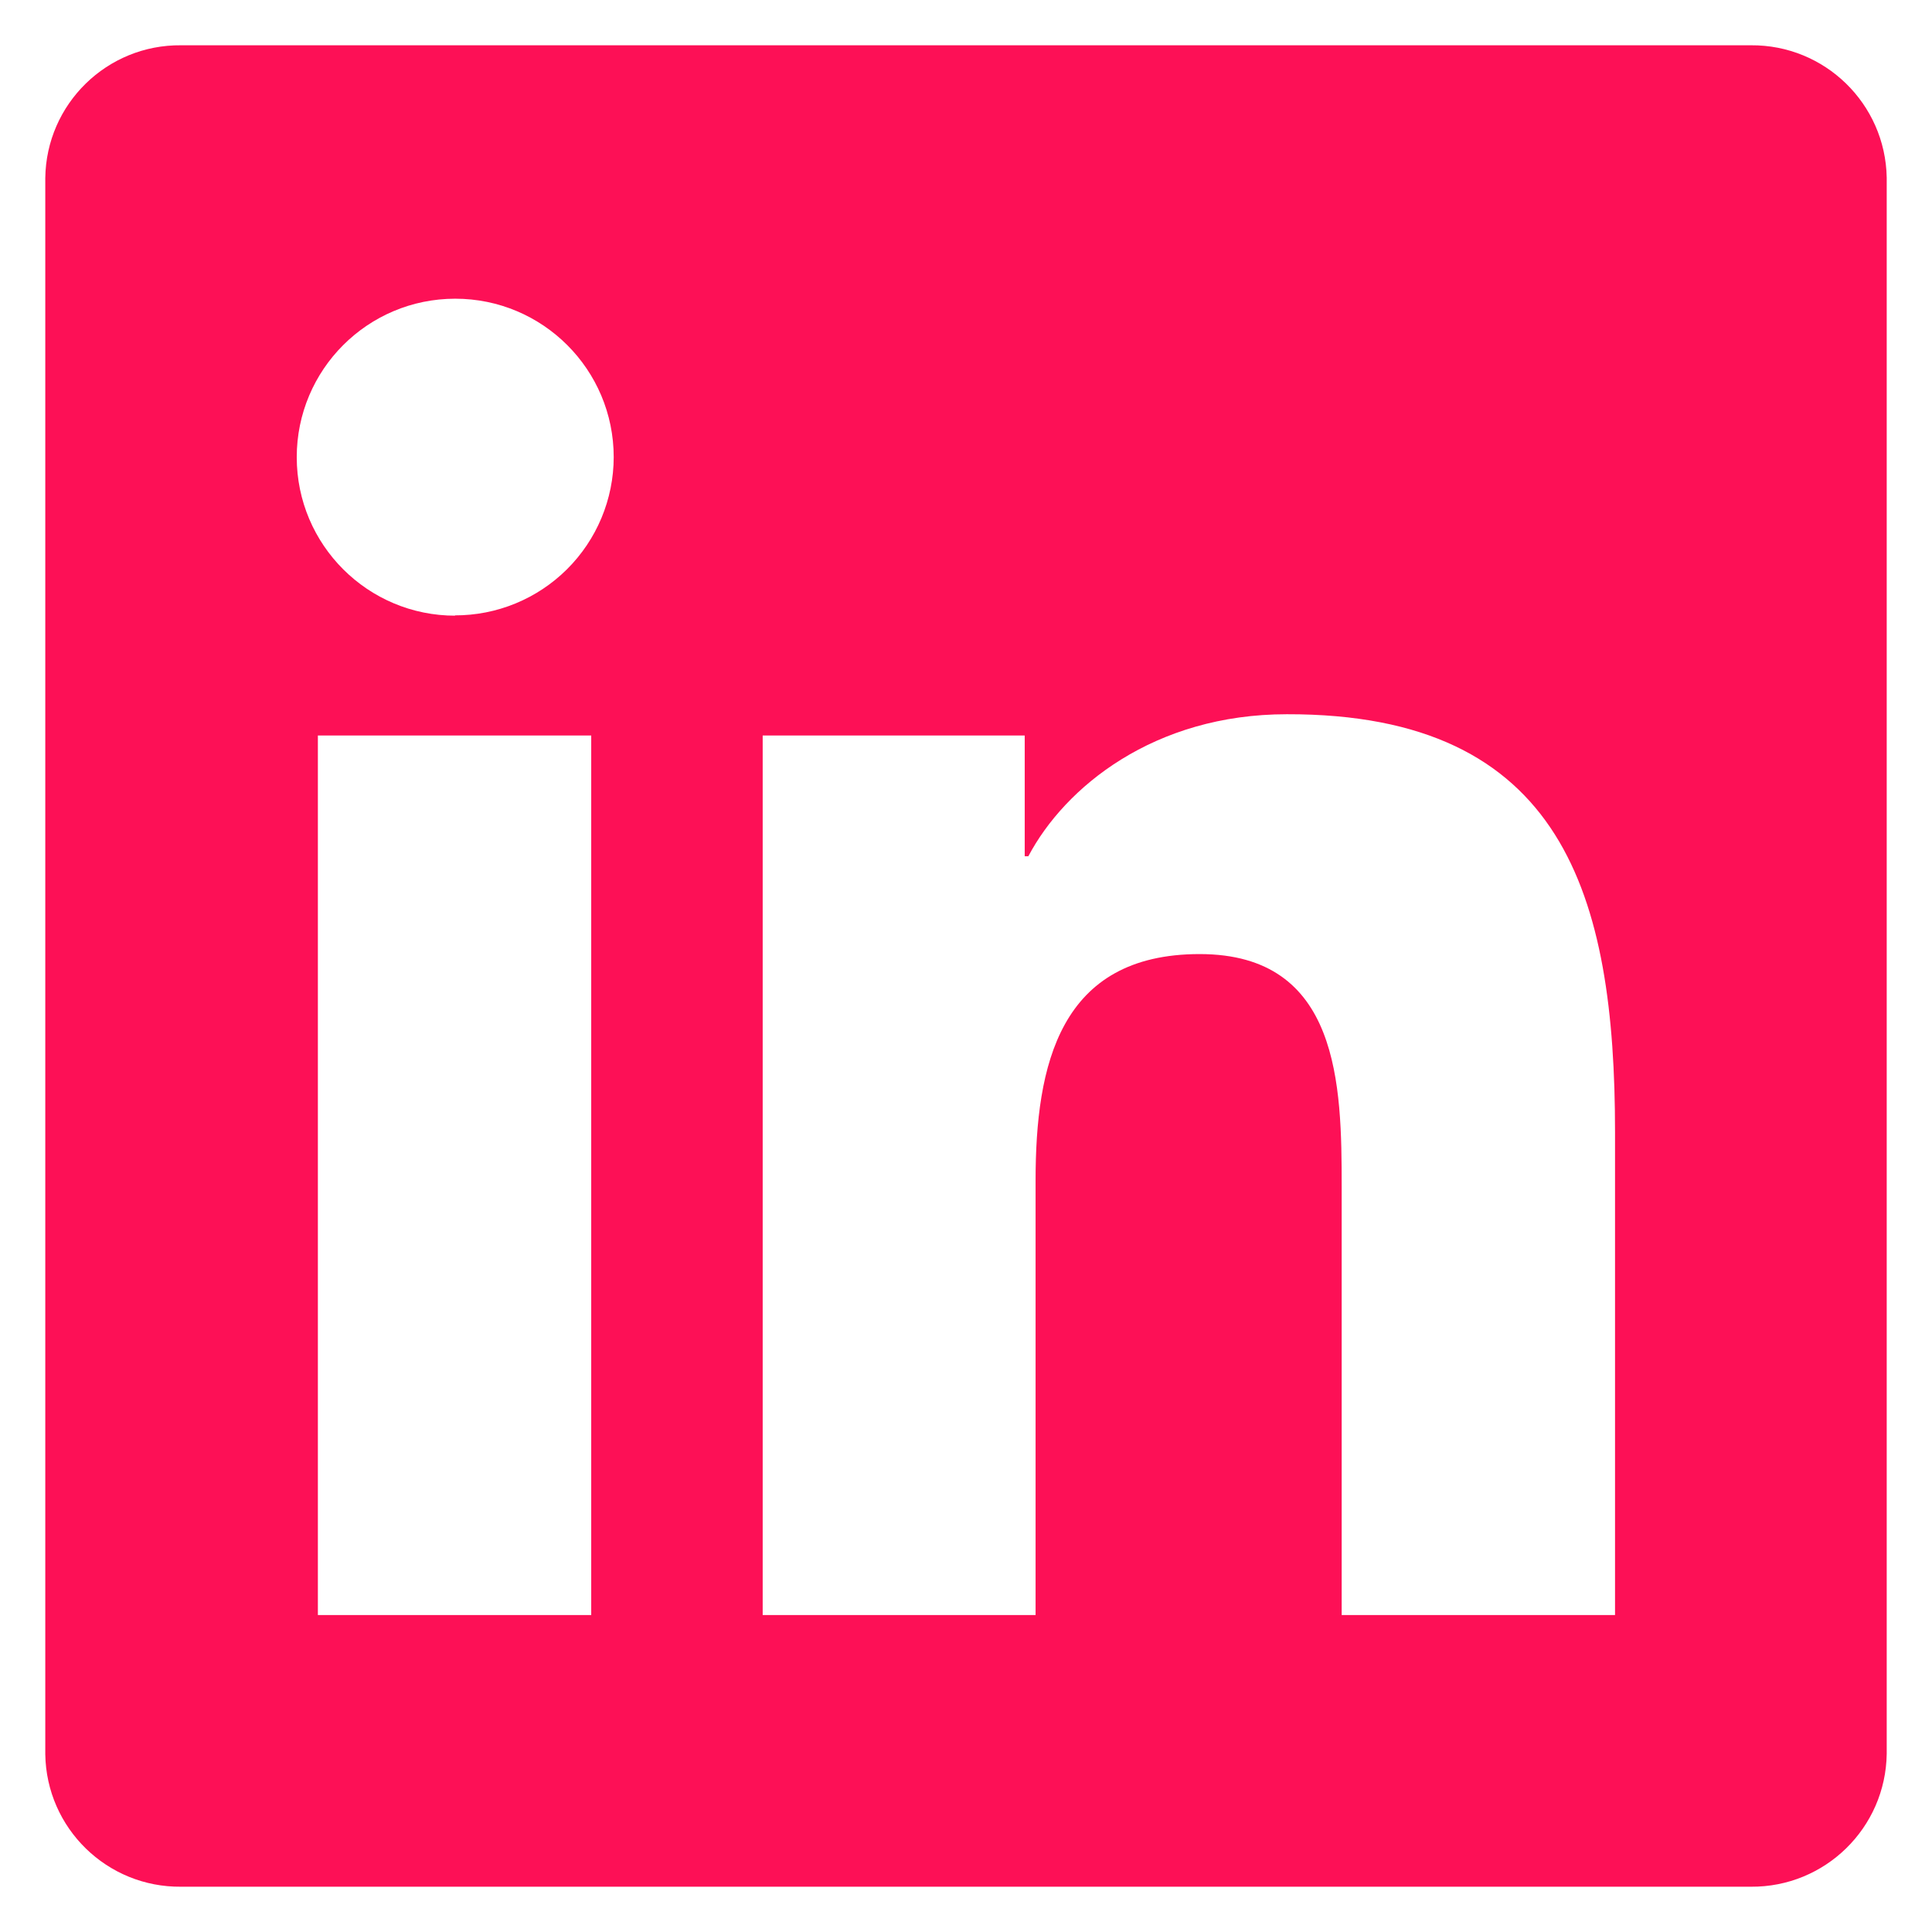
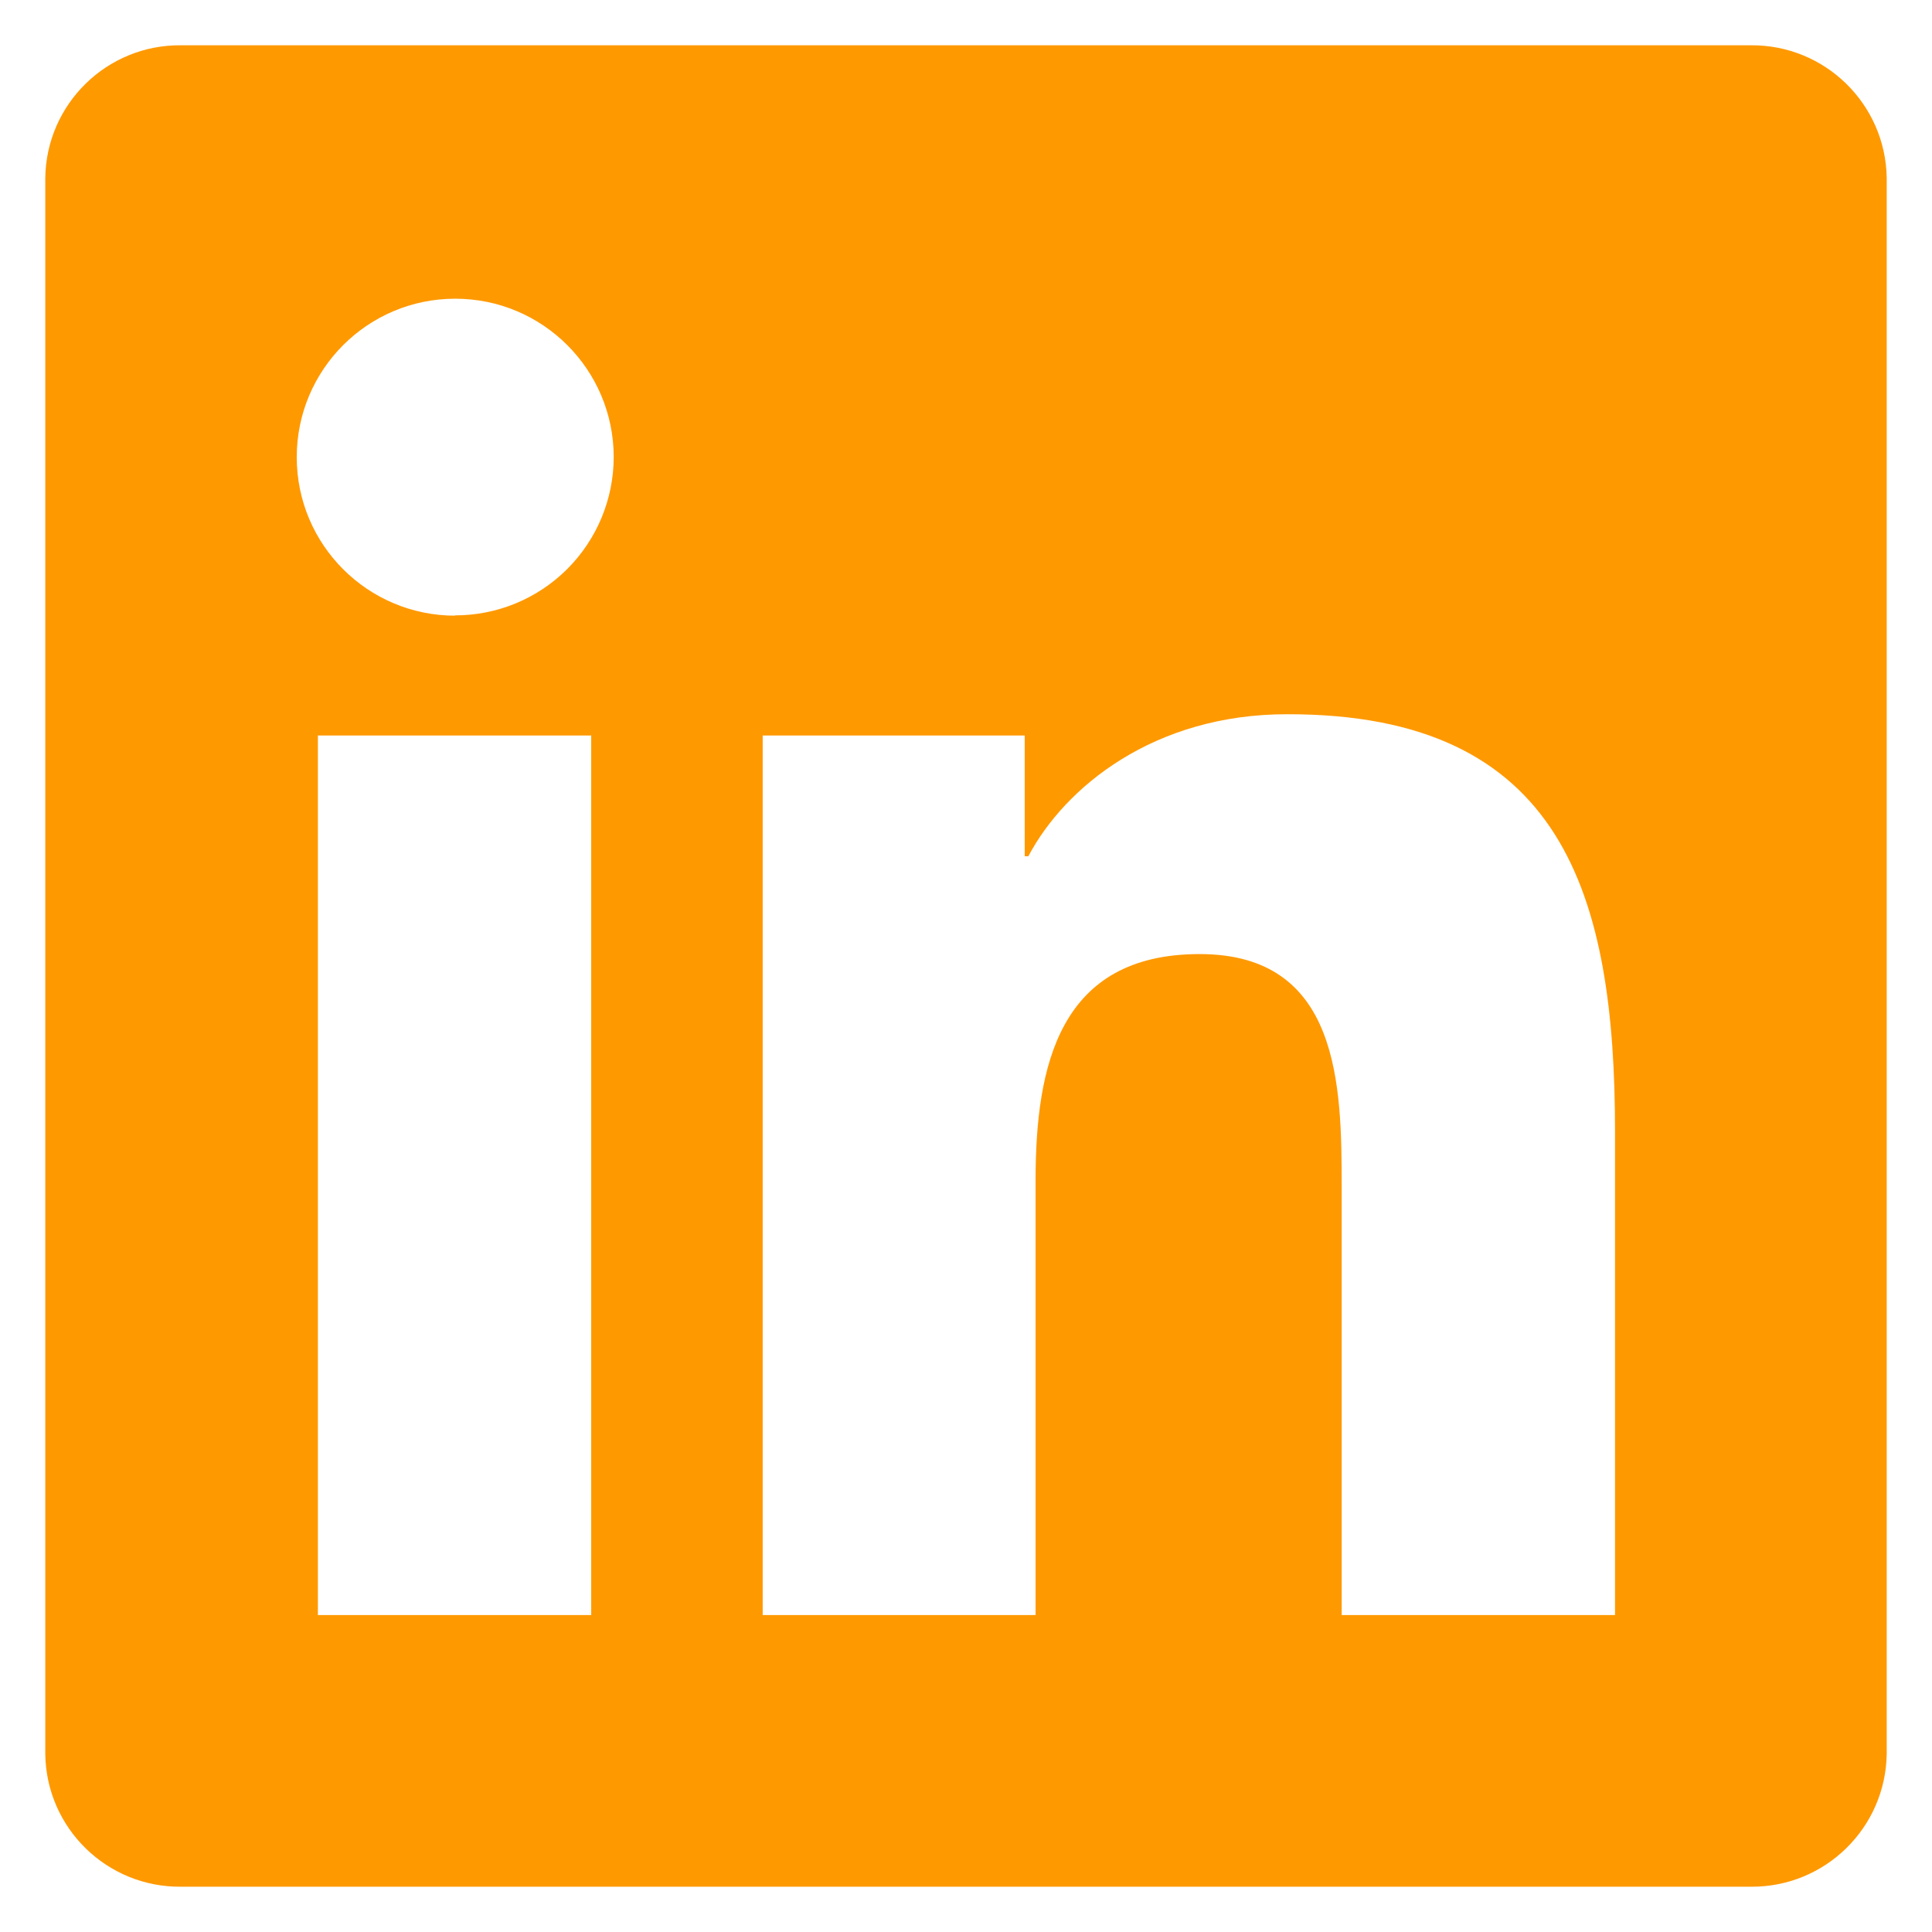
<svg xmlns="http://www.w3.org/2000/svg" viewBox="0 0 128 128">
-   <path d="M116 3H12a8.91 8.91 0 00-9 8.8v104.42a8.91 8.91 0 009 8.78h104a8.93 8.93 0 009-8.81V11.77A8.93 8.93 0 00116 3zM39.17 107H21.06V48.73h18.11zm-9-66.21a10.5 10.5 0 1110.49-10.5 10.5 10.5 0 01-10.54 10.48zM107 107H88.89V78.65c0-6.75-.12-15.44-9.41-15.44s-10.87 7.36-10.87 15V107H50.53V48.73h17.36v8h.24c2.42-4.58 8.32-9.41 17.13-9.41C103.6 47.28 107 59.35 107 75z" fill="#fd1056" />
+   <path d="M116 3H12a8.91 8.91 0 00-9 8.8v104.42a8.91 8.91 0 009 8.78h104a8.93 8.93 0 009-8.81V11.77A8.93 8.93 0 00116 3zM39.17 107H21.06V48.73h18.11zm-9-66.21a10.5 10.5 0 1110.49-10.5 10.5 10.5 0 01-10.54 10.48zM107 107H88.89V78.65c0-6.75-.12-15.44-9.41-15.44s-10.87 7.36-10.87 15V107H50.53V48.73h17.36v8h.24c2.42-4.58 8.32-9.41 17.13-9.41C103.6 47.28 107 59.35 107 75z" fill="#ff9900" />
</svg>
